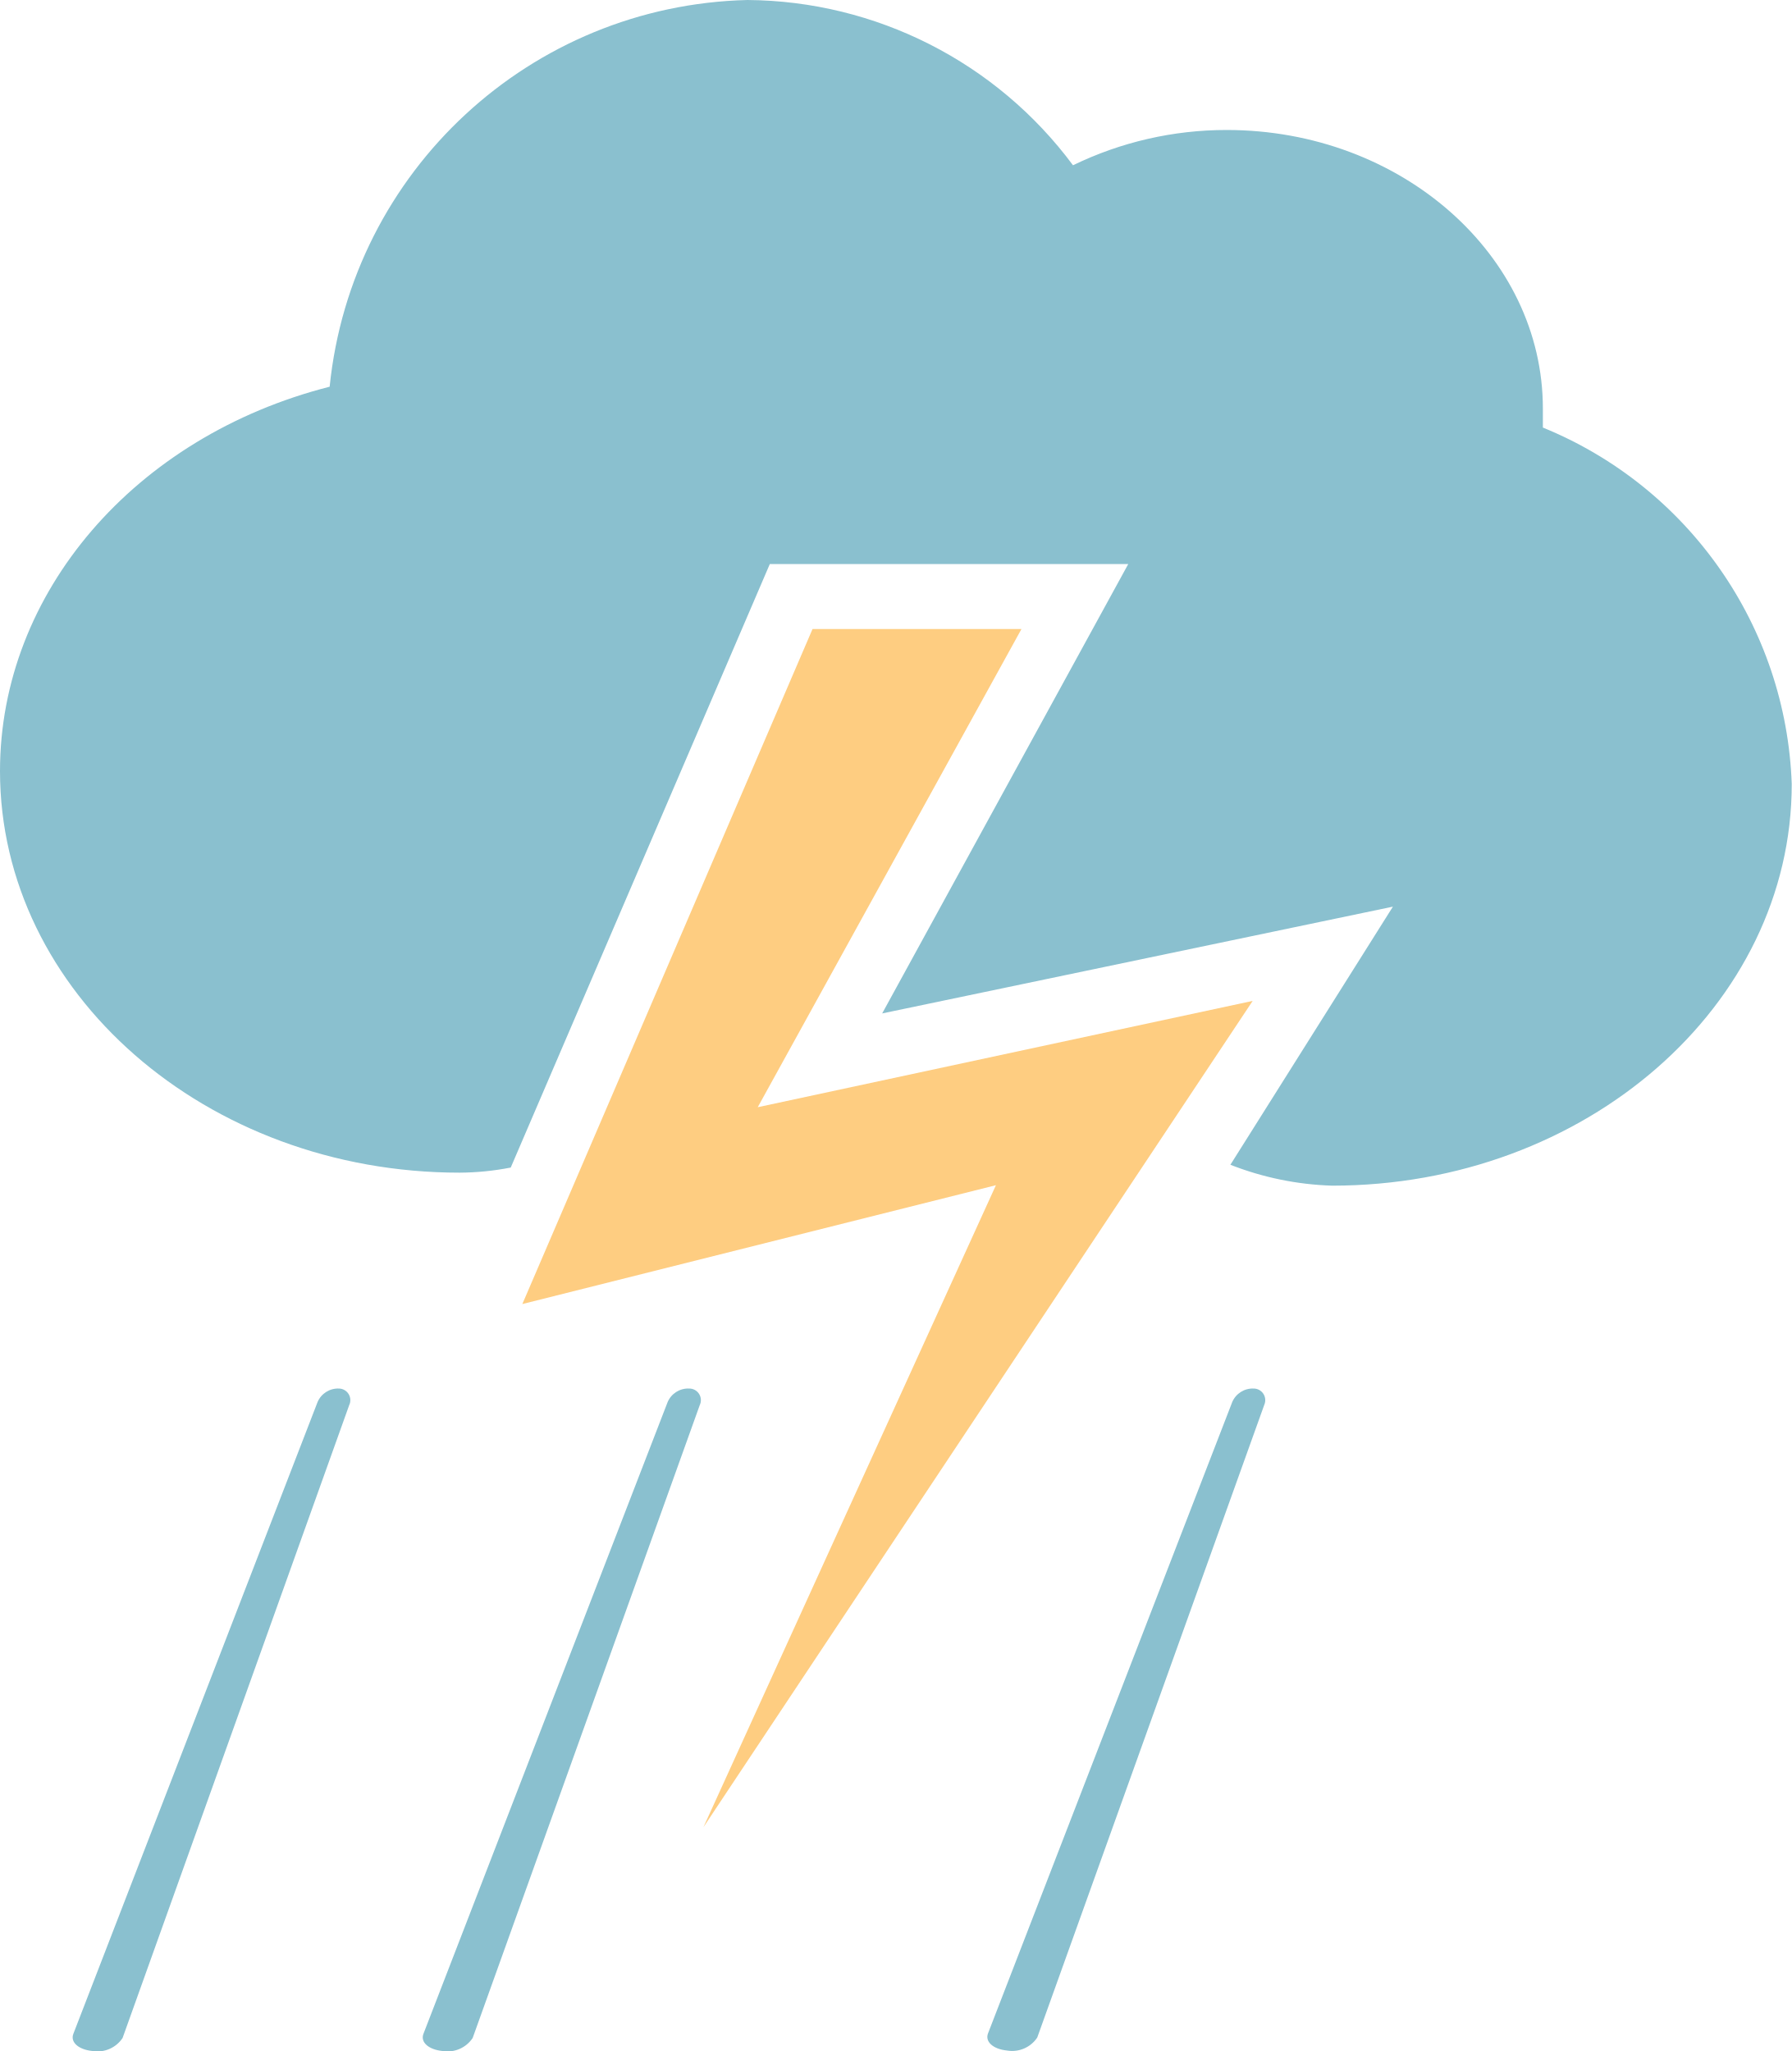
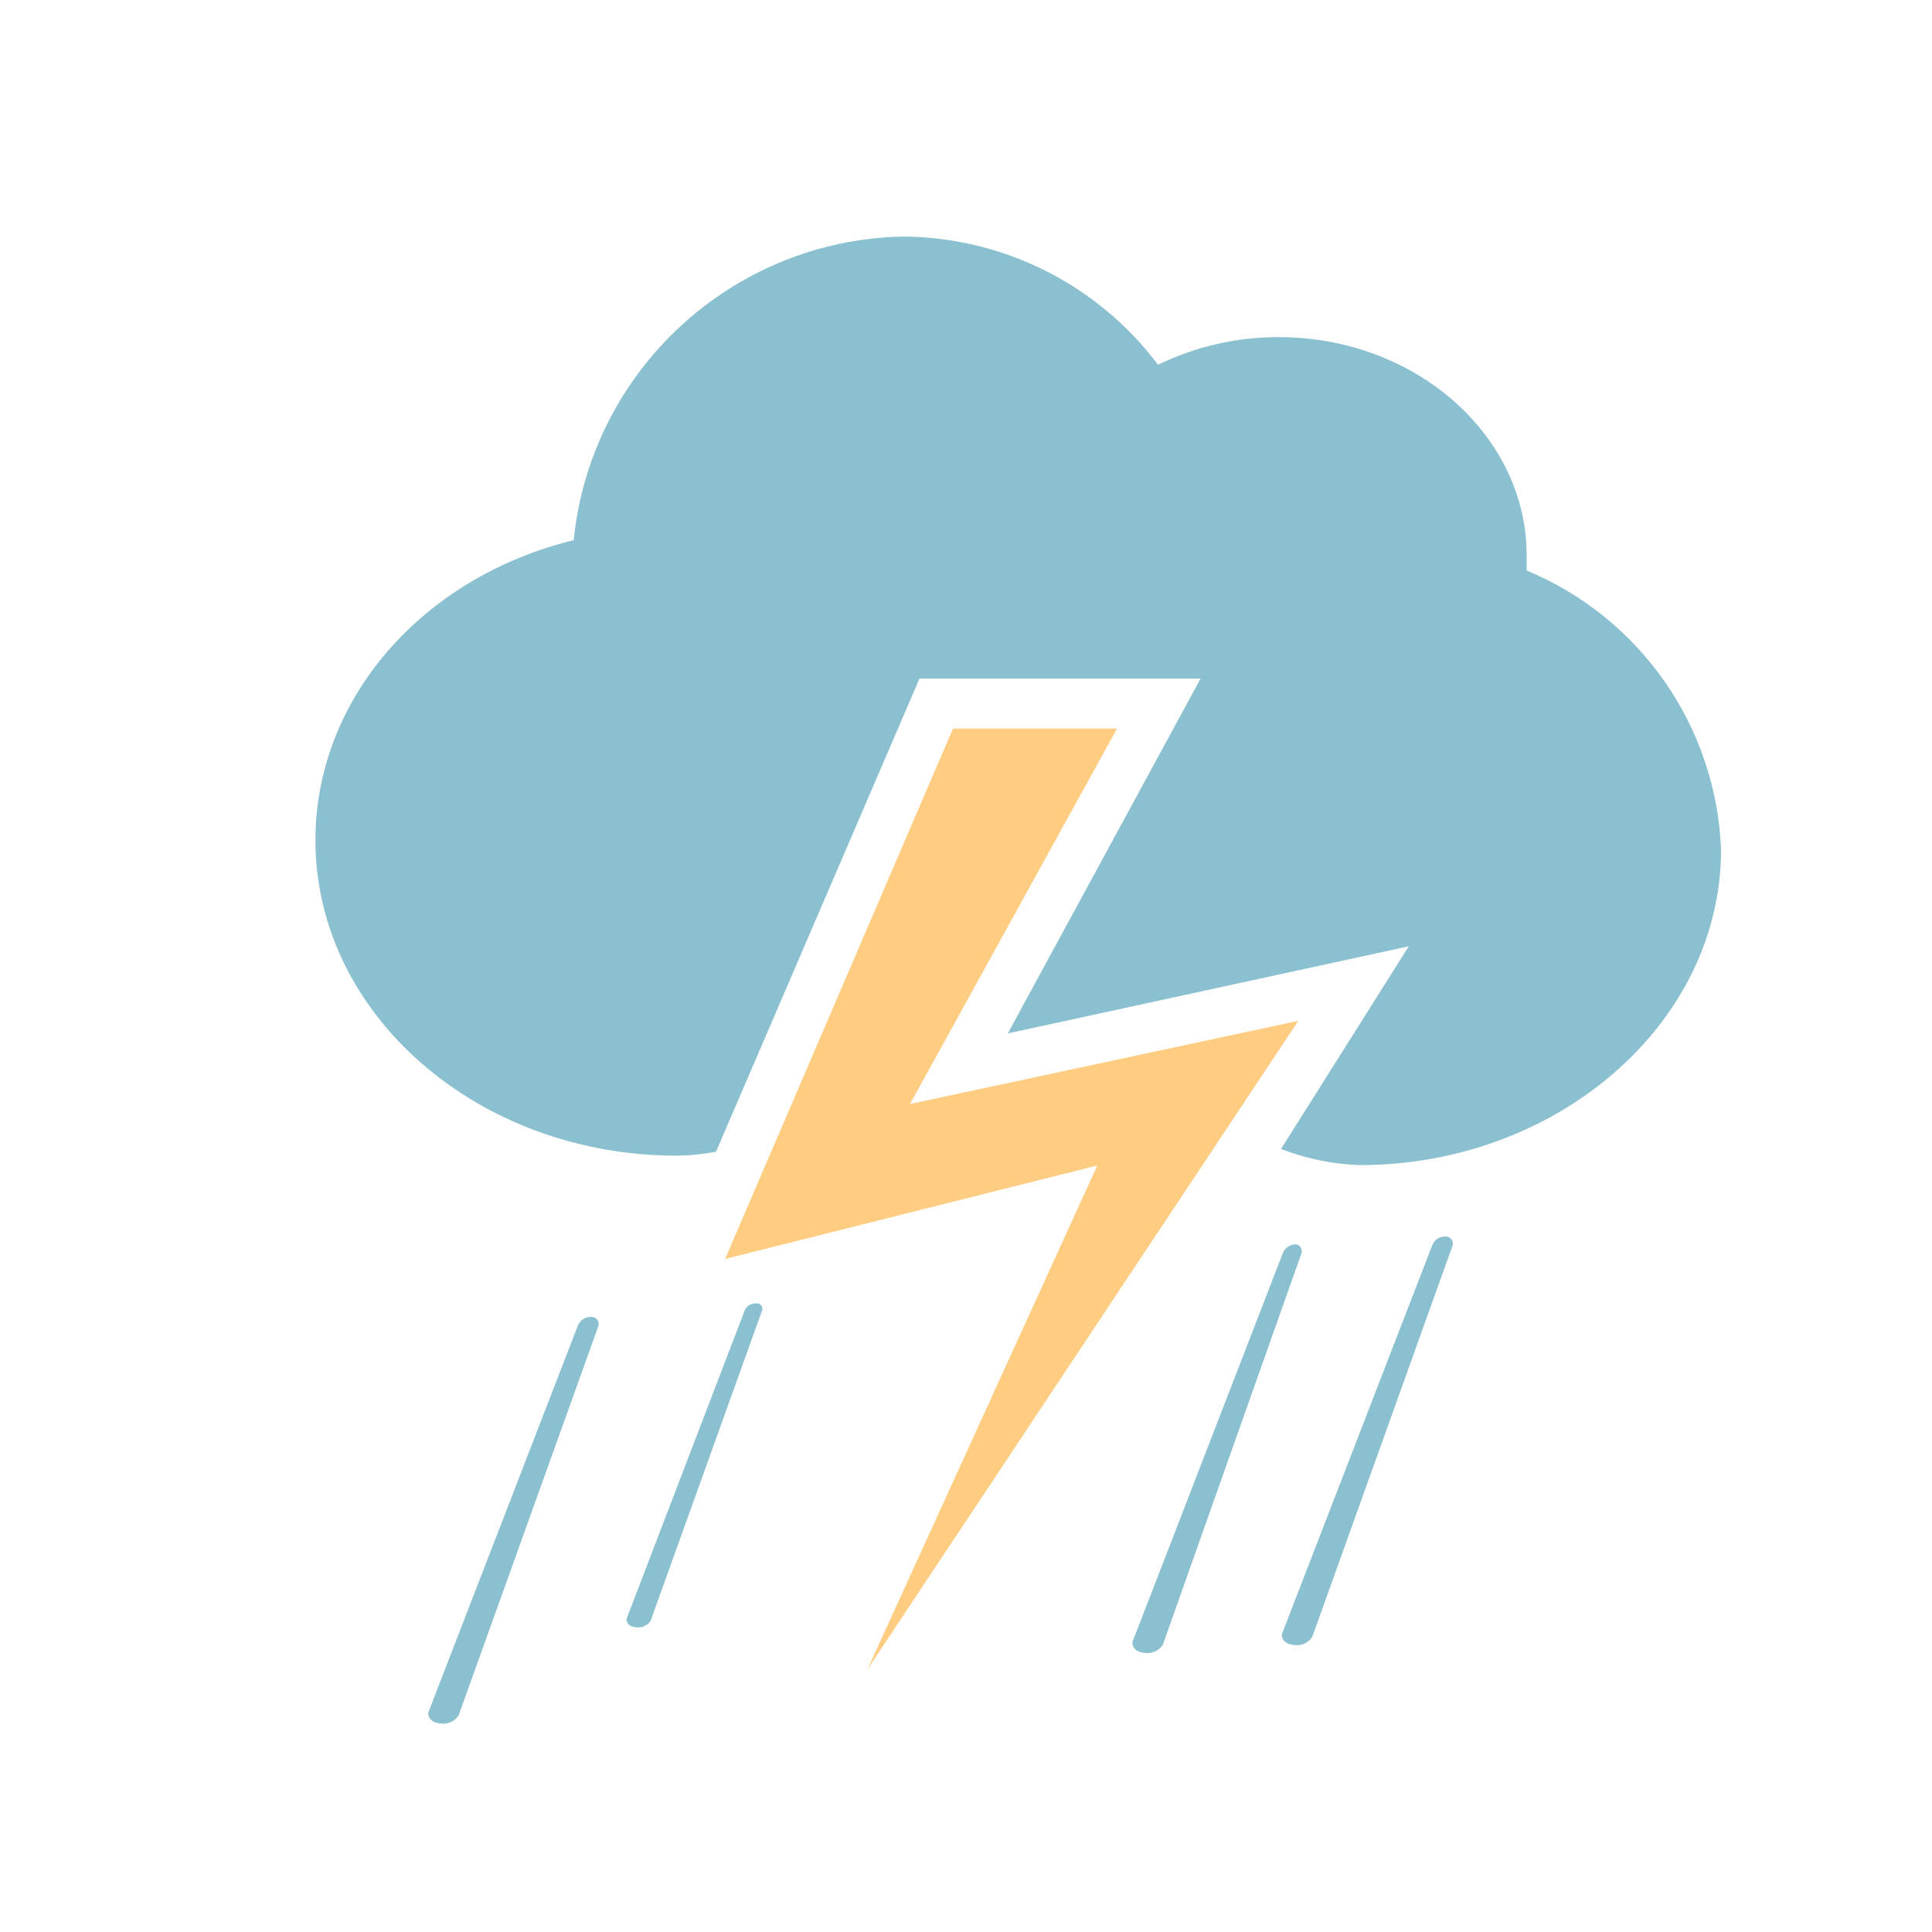
- <svg xmlns="http://www.w3.org/2000/svg" viewBox="0 0 38.59 44.18">
-   <polygon points="26.98 21.56 16.32 23.85 22 13.55 17.5 13.55 11.25 28.09 21.45 25.53 15.15 39.36 26.98 21.56" style="fill:#fecd81" />
-   <path d="M33.23,9.21c0-.14,0-.28,0-.41,0-3.3-3.05-6-6.81-6a7.56,7.56,0,0,0-3.31.76A8.81,8.81,0,0,0,16.1,0a9.27,9.27,0,0,0-9,8.33C2.9,9.4,0,12.77,0,16.61c0,4.77,4.44,8.65,9.9,8.65a5.93,5.93,0,0,0,1.1-.11l5.58-13H24.3L19,21.83l11-2.3-3.5,5.56a6.55,6.55,0,0,0,2.19.45c5.46,0,9.9-3.88,9.9-8.65A8.62,8.62,0,0,0,33.23,9.21Z" style="fill:#8ac0cf" />
-   <path d="M7.3,29.91a.48.48,0,0,0-.46.29L1.58,43.81c-.07.18.11.34.41.37a.65.65,0,0,0,.65-.28L7.52,30.27A.25.25,0,0,0,7.3,29.91Z" style="fill:#8ac0cf" />
-   <path d="M14.84,29.91a.48.48,0,0,0-.46.29L9.12,43.81c-.07.18.11.34.41.37a.65.65,0,0,0,.65-.28l4.89-13.63A.25.25,0,0,0,14.84,29.91Z" style="fill:#8ac0cf" />
-   <path d="M27,29.91a.48.48,0,0,0-.46.29l-5.26,13.6c-.07.18.11.34.41.37a.65.65,0,0,0,.65-.28l4.89-13.63A.25.25,0,0,0,27,29.91Z" style="fill:#8ac0cf" />
+ <svg xmlns="http://www.w3.org/2000/svg" viewBox="0 0 49 49">
+   <rect width="49" height="49" style="fill:none" />
+   <path d="M15,33.4a.35.35,0,0,0-.34.21l-3.8,9.83c0,.13.08.25.3.27a.47.47,0,0,0,.47-.2l3.54-9.86A.18.18,0,0,0,15,33.4Z" style="fill:#8ac0cf" />
+   <path d="M19.16,33.06a.28.28,0,0,0-.27.17l-3,7.83c0,.1.07.2.24.21a.37.37,0,0,0,.37-.16l2.82-7.85A.14.14,0,0,0,19.16,33.06Z" style="fill:#8ac0cf" />
+   <path d="M32.88,31.56a.35.35,0,0,0-.34.21l-3.82,9.88c0,.13.08.25.3.27a.47.47,0,0,0,.47-.2L33,31.81A.18.18,0,0,0,32.88,31.56Z" style="fill:#8ac0cf" />
+   <polygon points="32.93 25.89 23.08 28 28.33 18.48 24.17 18.48 18.39 31.93 27.83 29.56 22 42.34 32.93 25.89" style="fill:#fecd81" />
+   <path d="M38.72,14.47c0-.13,0-.26,0-.38,0-3.05-2.82-5.54-6.29-5.54a7,7,0,0,0-3.06.7A8.15,8.15,0,0,0,22.88,6a8.57,8.57,0,0,0-8.33,7.7C10.67,14.65,8,17.76,8,21.31c0,4.41,4.11,8,9.16,8a5.48,5.48,0,0,0,1-.1l5.16-12h7.13l-4.89,9L35.73,24l-3.24,5.14a6.06,6.06,0,0,0,2,.41c5,0,9.16-3.59,9.16-8A8,8,0,0,0,38.72,14.47Z" style="fill:#8ac0cf" />
+   <path d="M36.67,31.36a.35.35,0,0,0-.34.21l-3.82,9.88c0,.13.08.25.3.27a.47.47,0,0,0,.47-.2l3.55-9.9A.18.18,0,0,0,36.67,31.36Z" style="fill:#8ac0cf" />
</svg>
